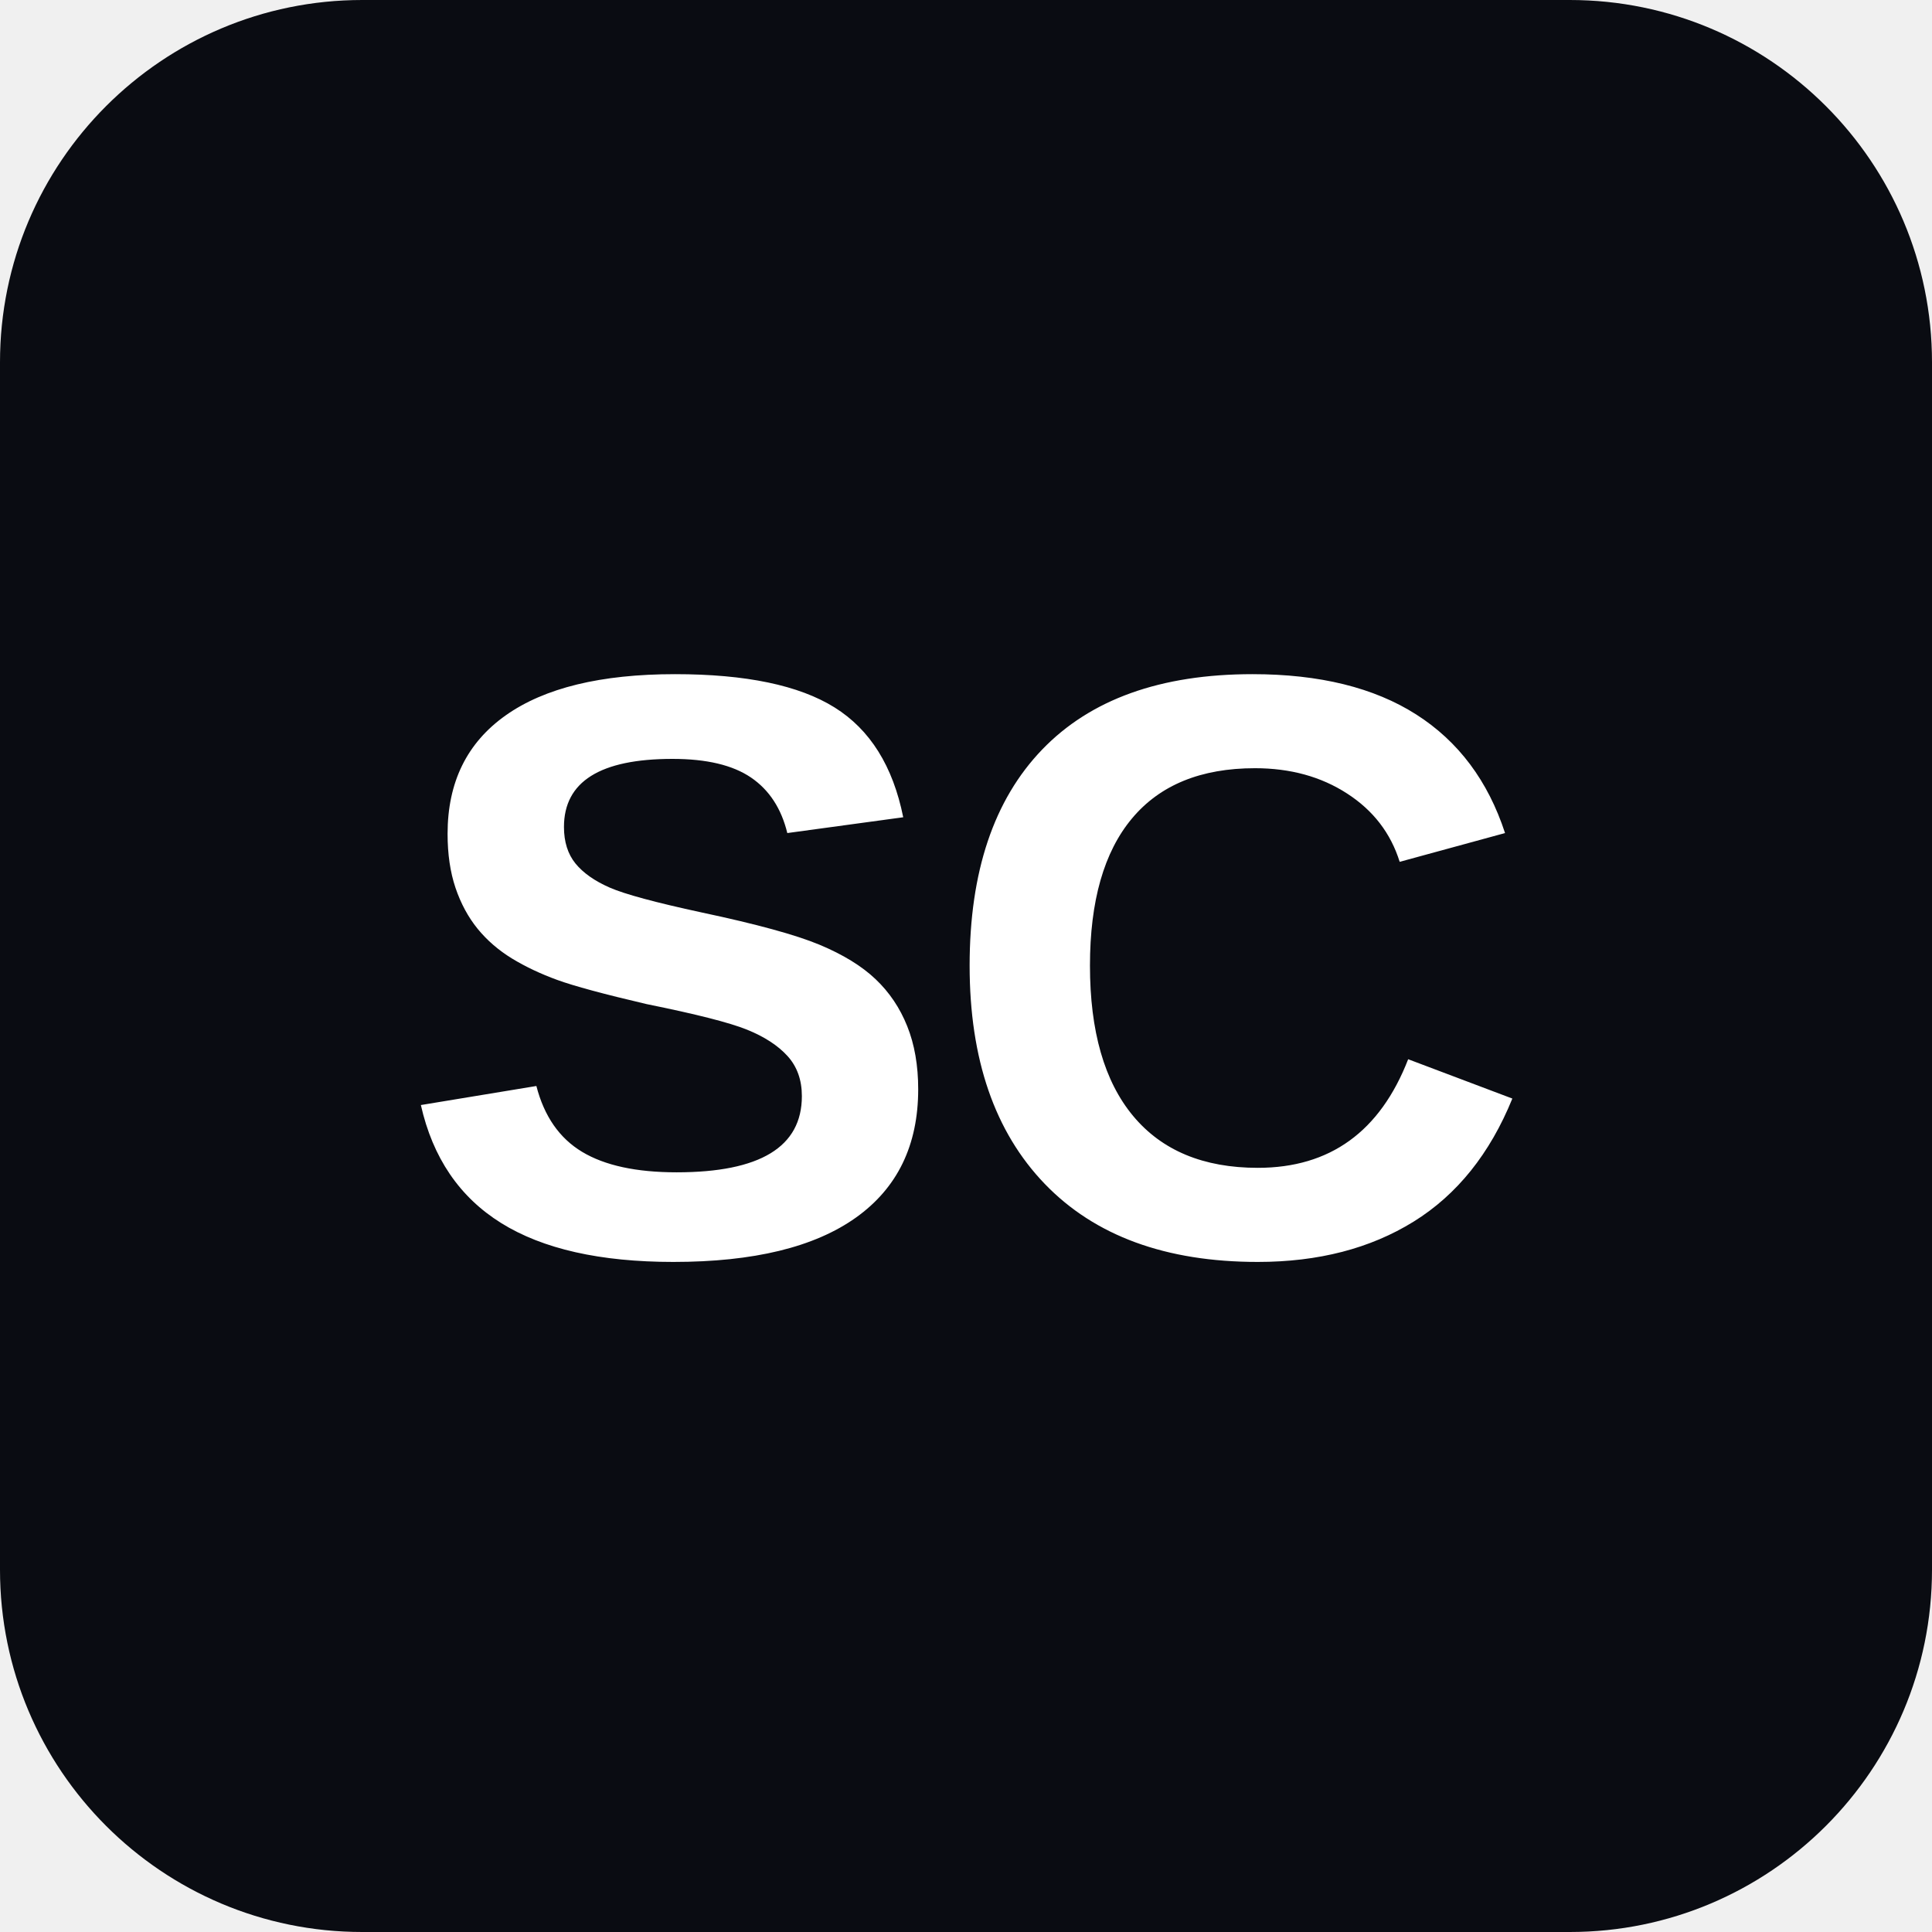
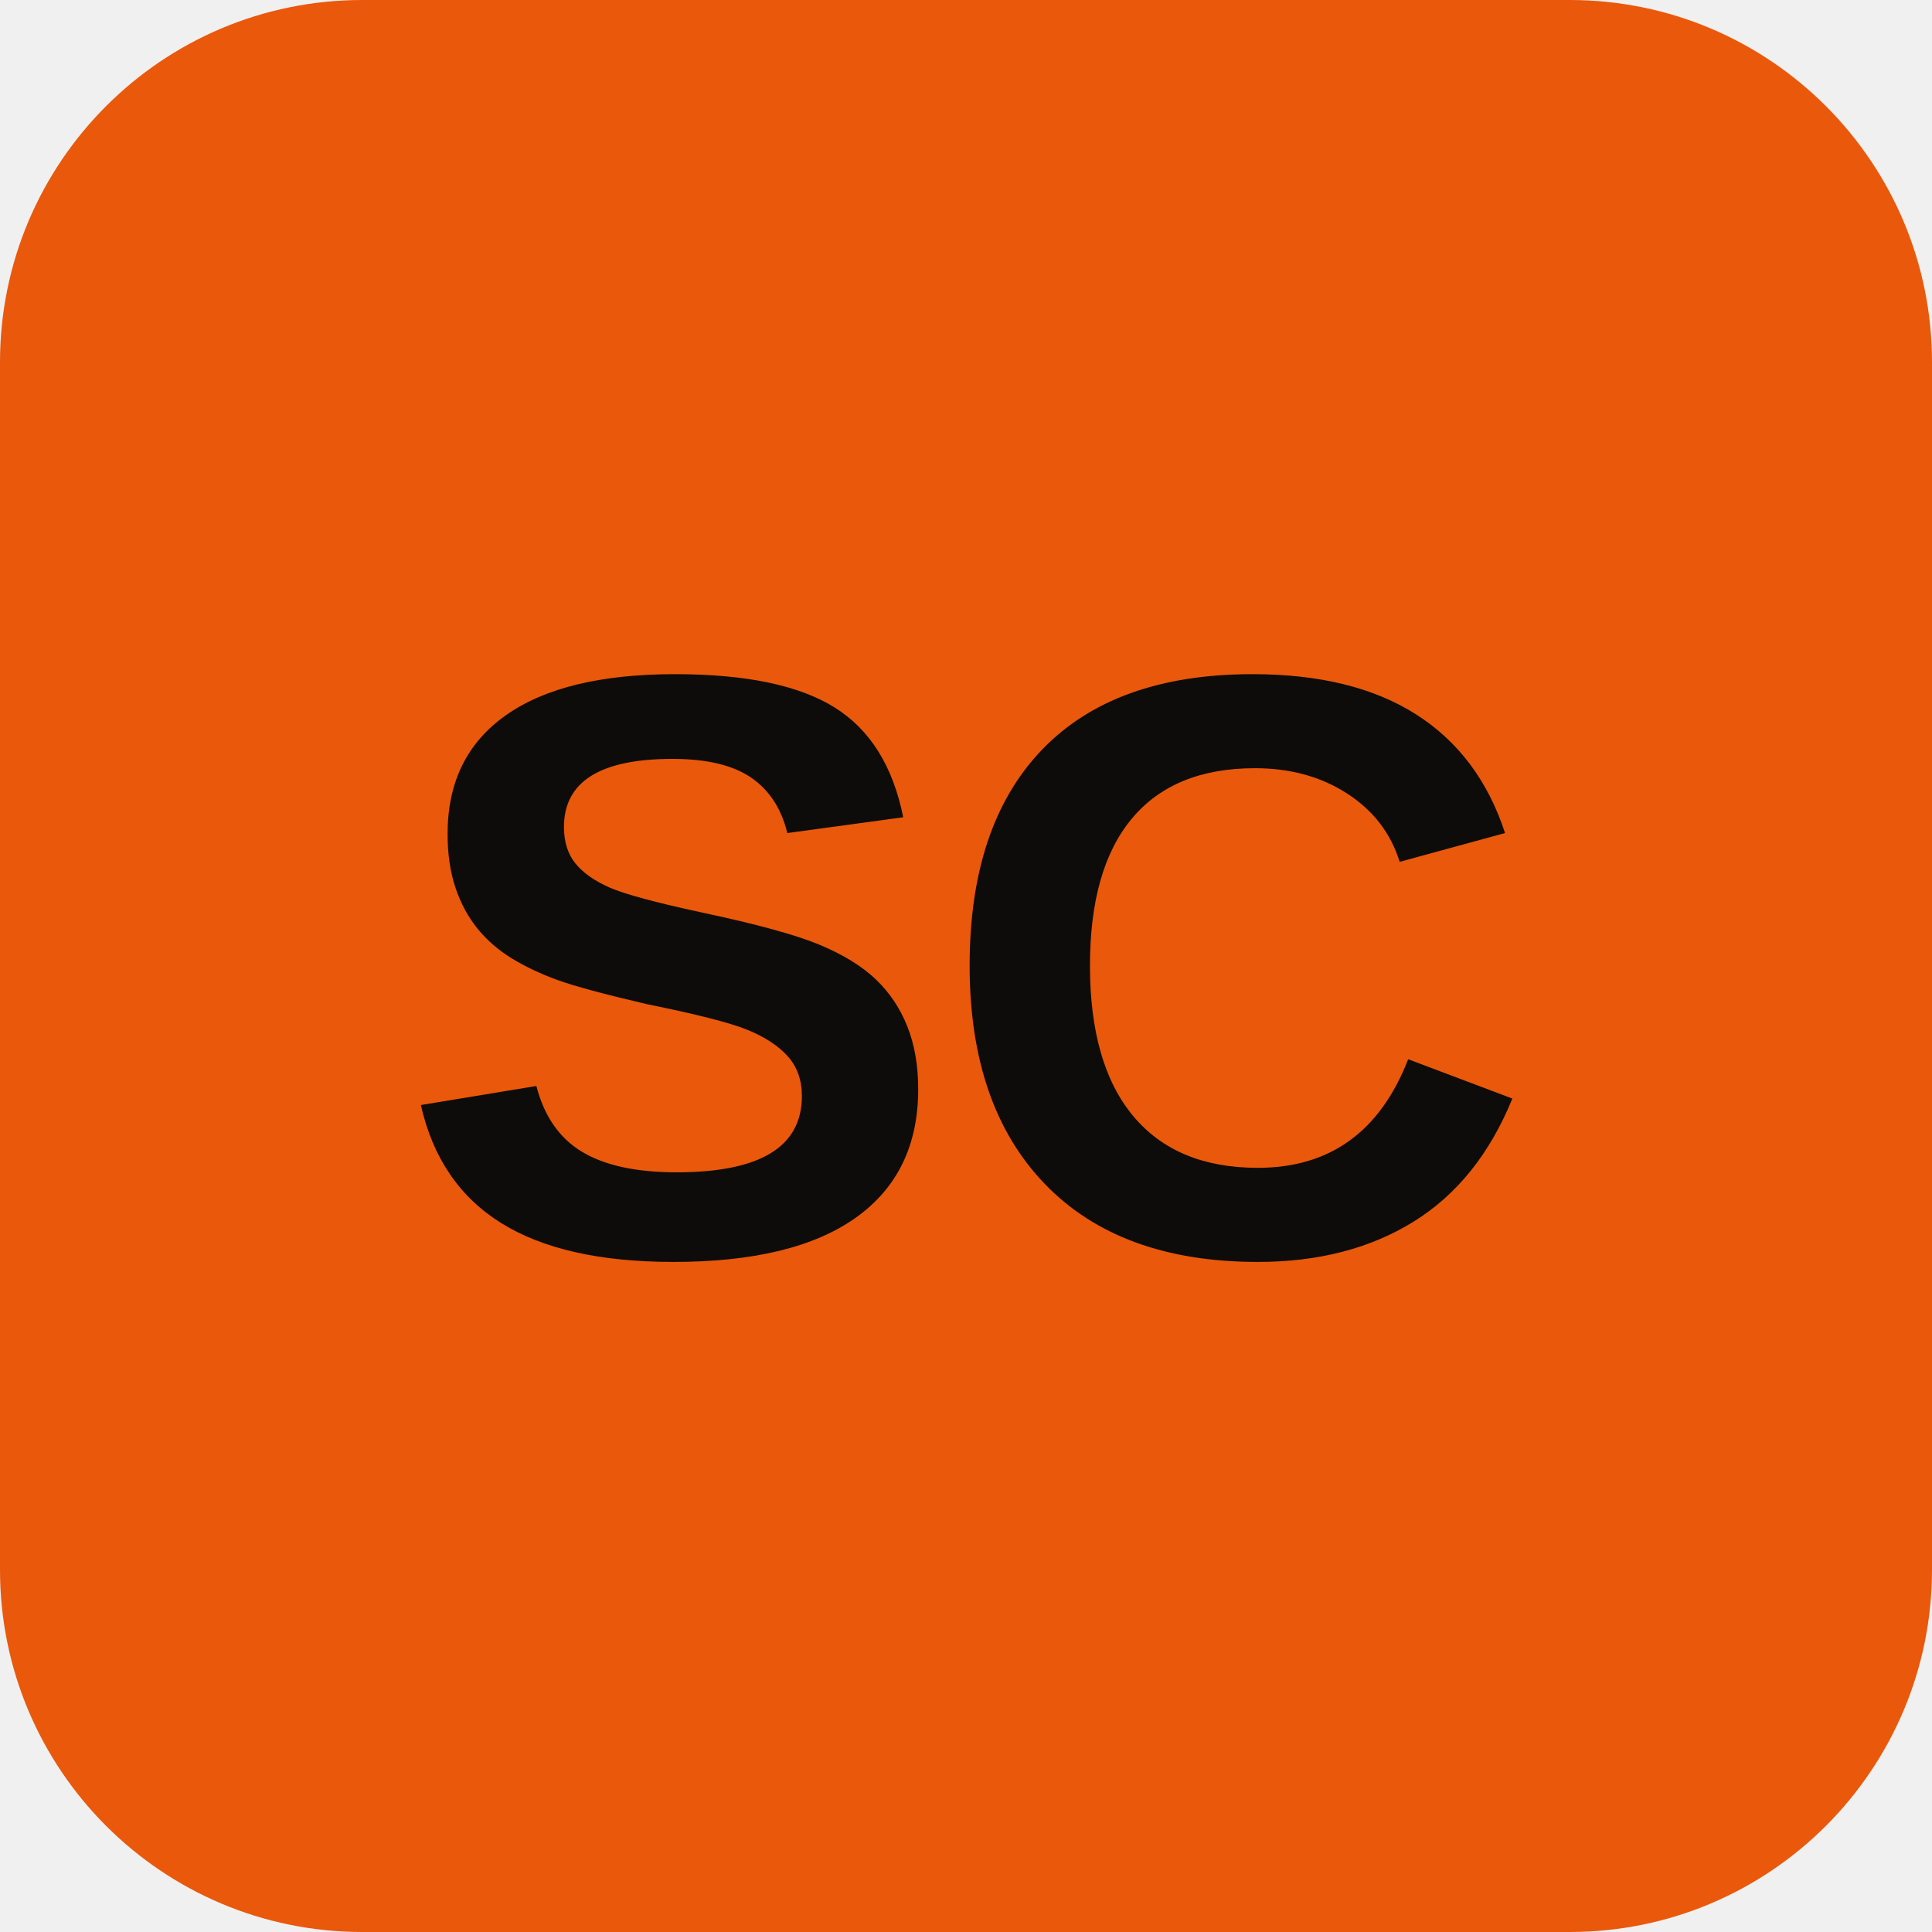
<svg xmlns="http://www.w3.org/2000/svg" viewBox="0 0 512 512">
-   <rect width="512" height="512" rx="96" fill="#0A0C12" />
-   <text x="256" y="256" font-family="Syne, 'Helvetica Neue', Arial, sans-serif" font-size="220" font-weight="800" letter-spacing="-4" fill="#ffffff" text-anchor="middle" dominant-baseline="central">SC</text>
+   <rect width="512" height="512" rx="96" fill="#EA580C" />
+   <text x="256" y="256" font-family="Syne, 'Helvetica Neue', Arial, sans-serif" font-size="220" font-weight="800" letter-spacing="-4" fill="#0E0C0A" text-anchor="middle" dominant-baseline="central">SC</text>
</svg>
